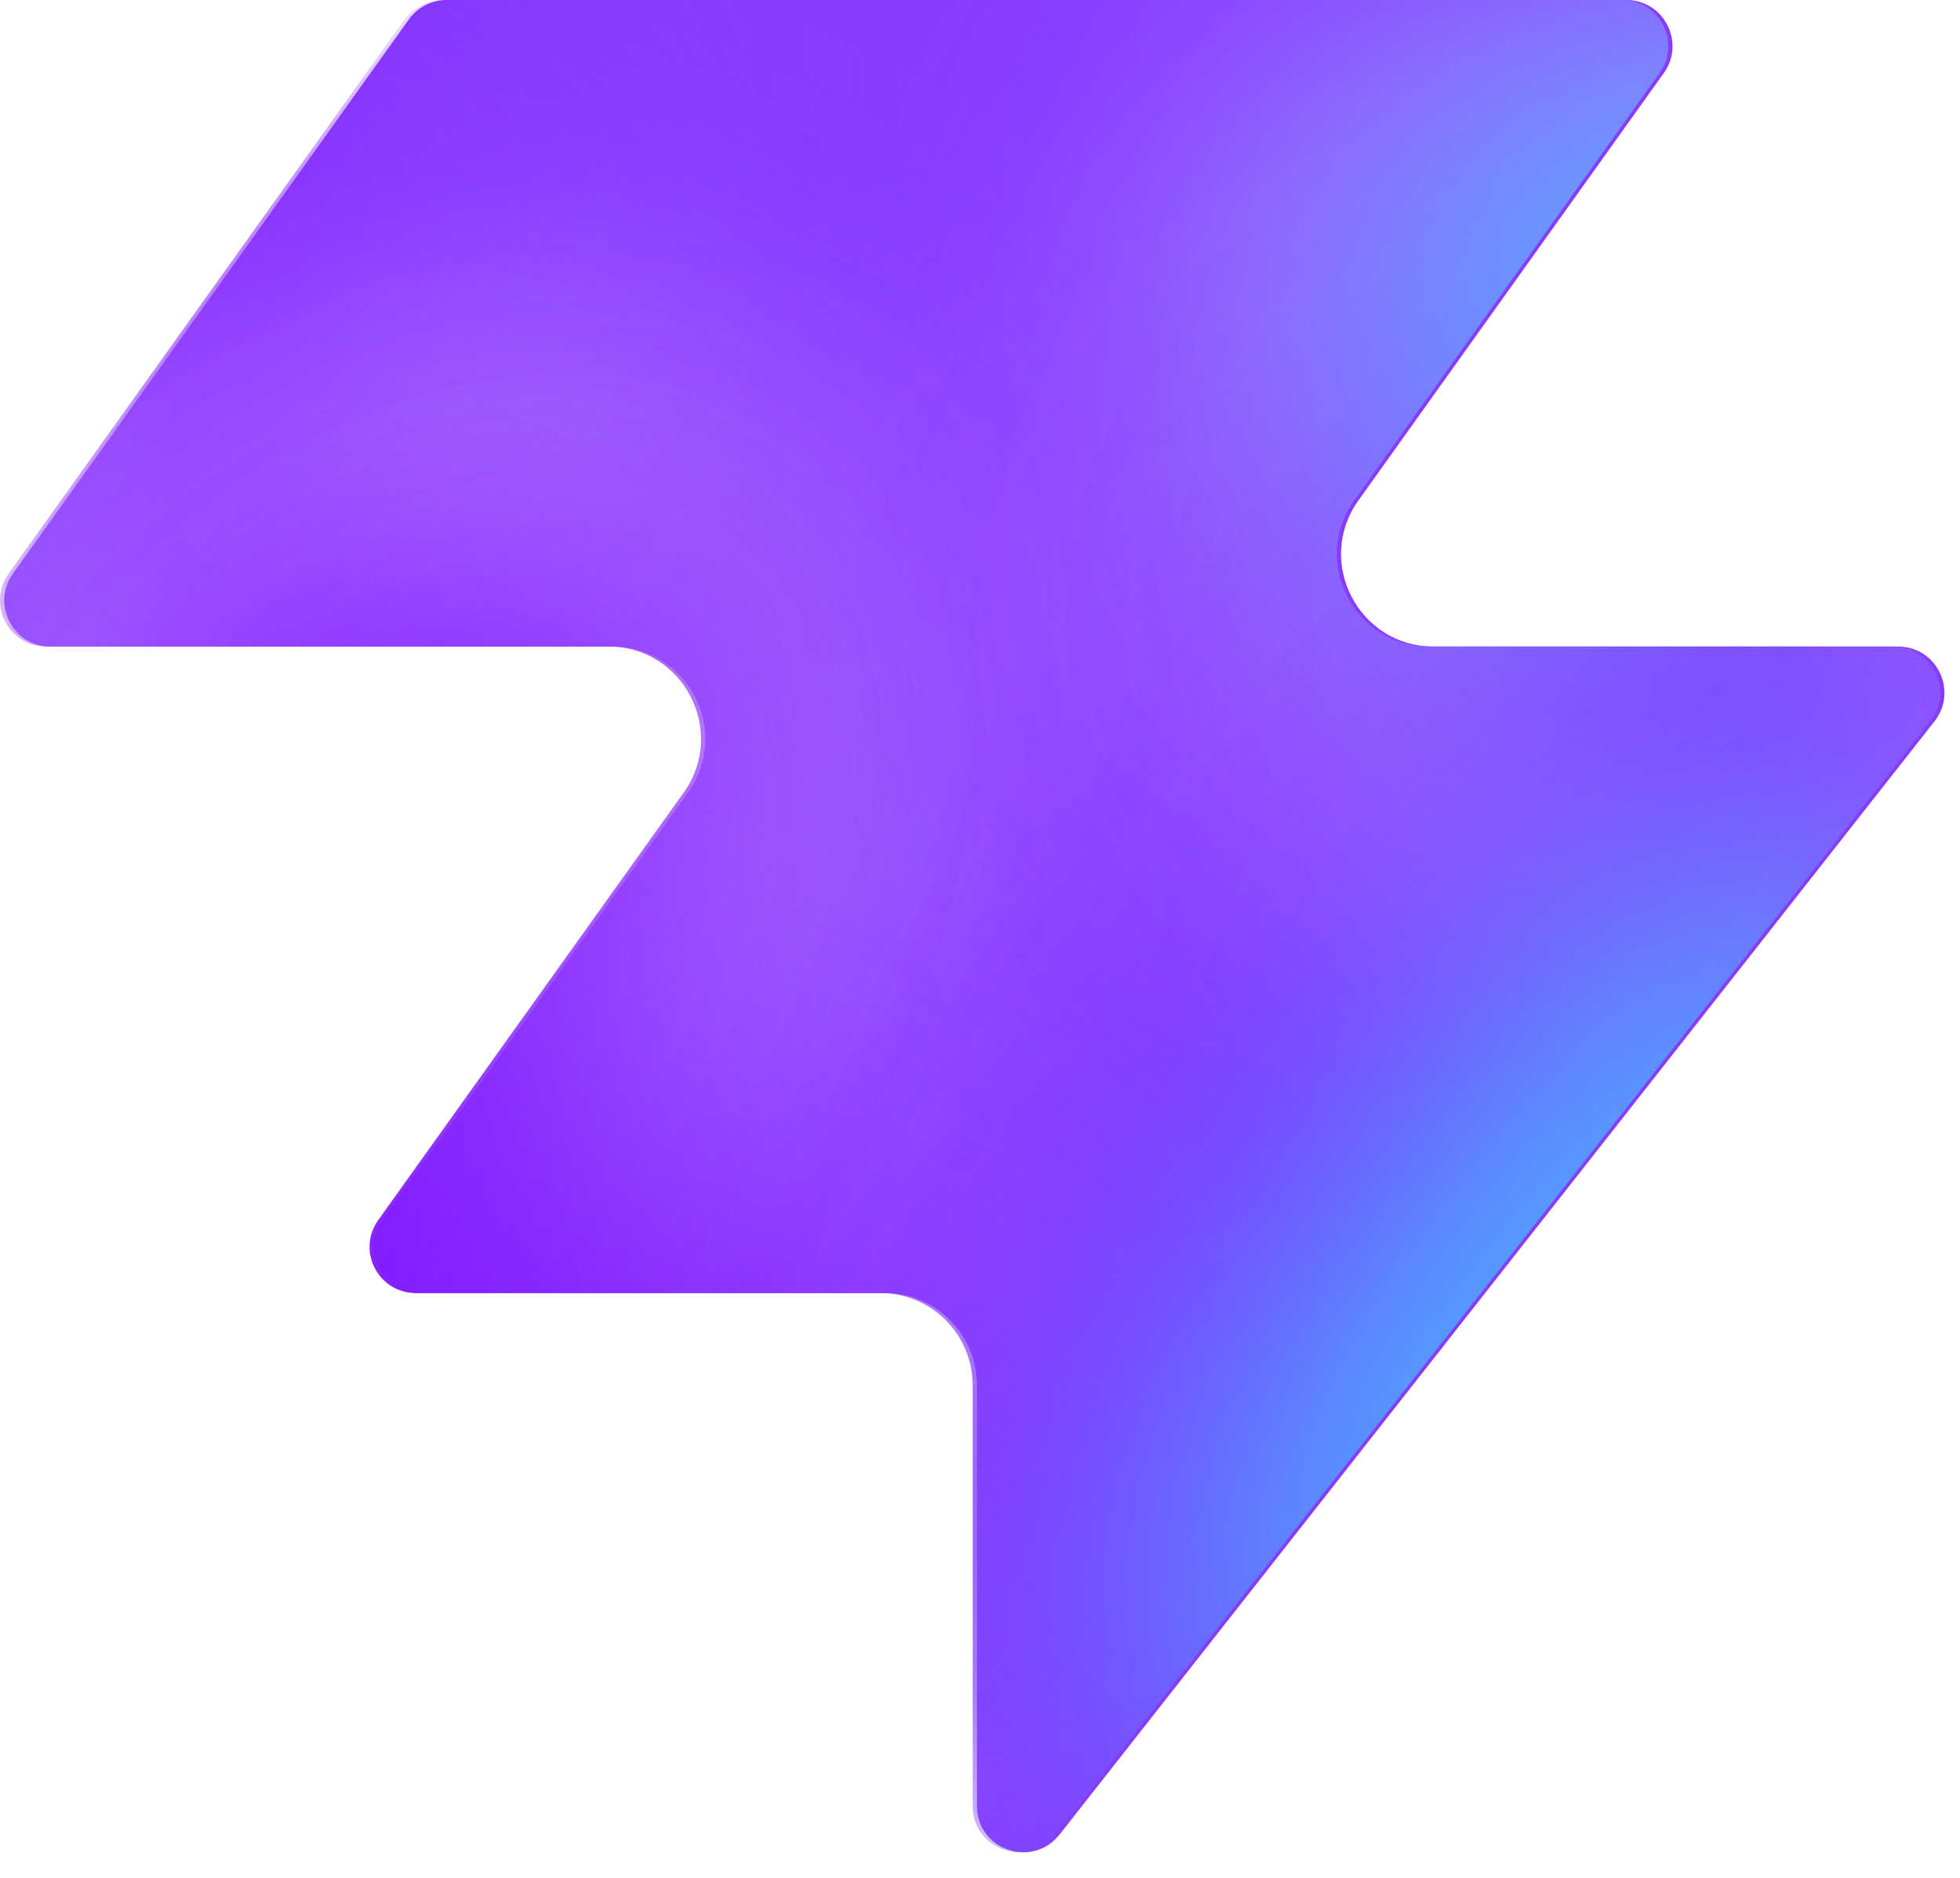
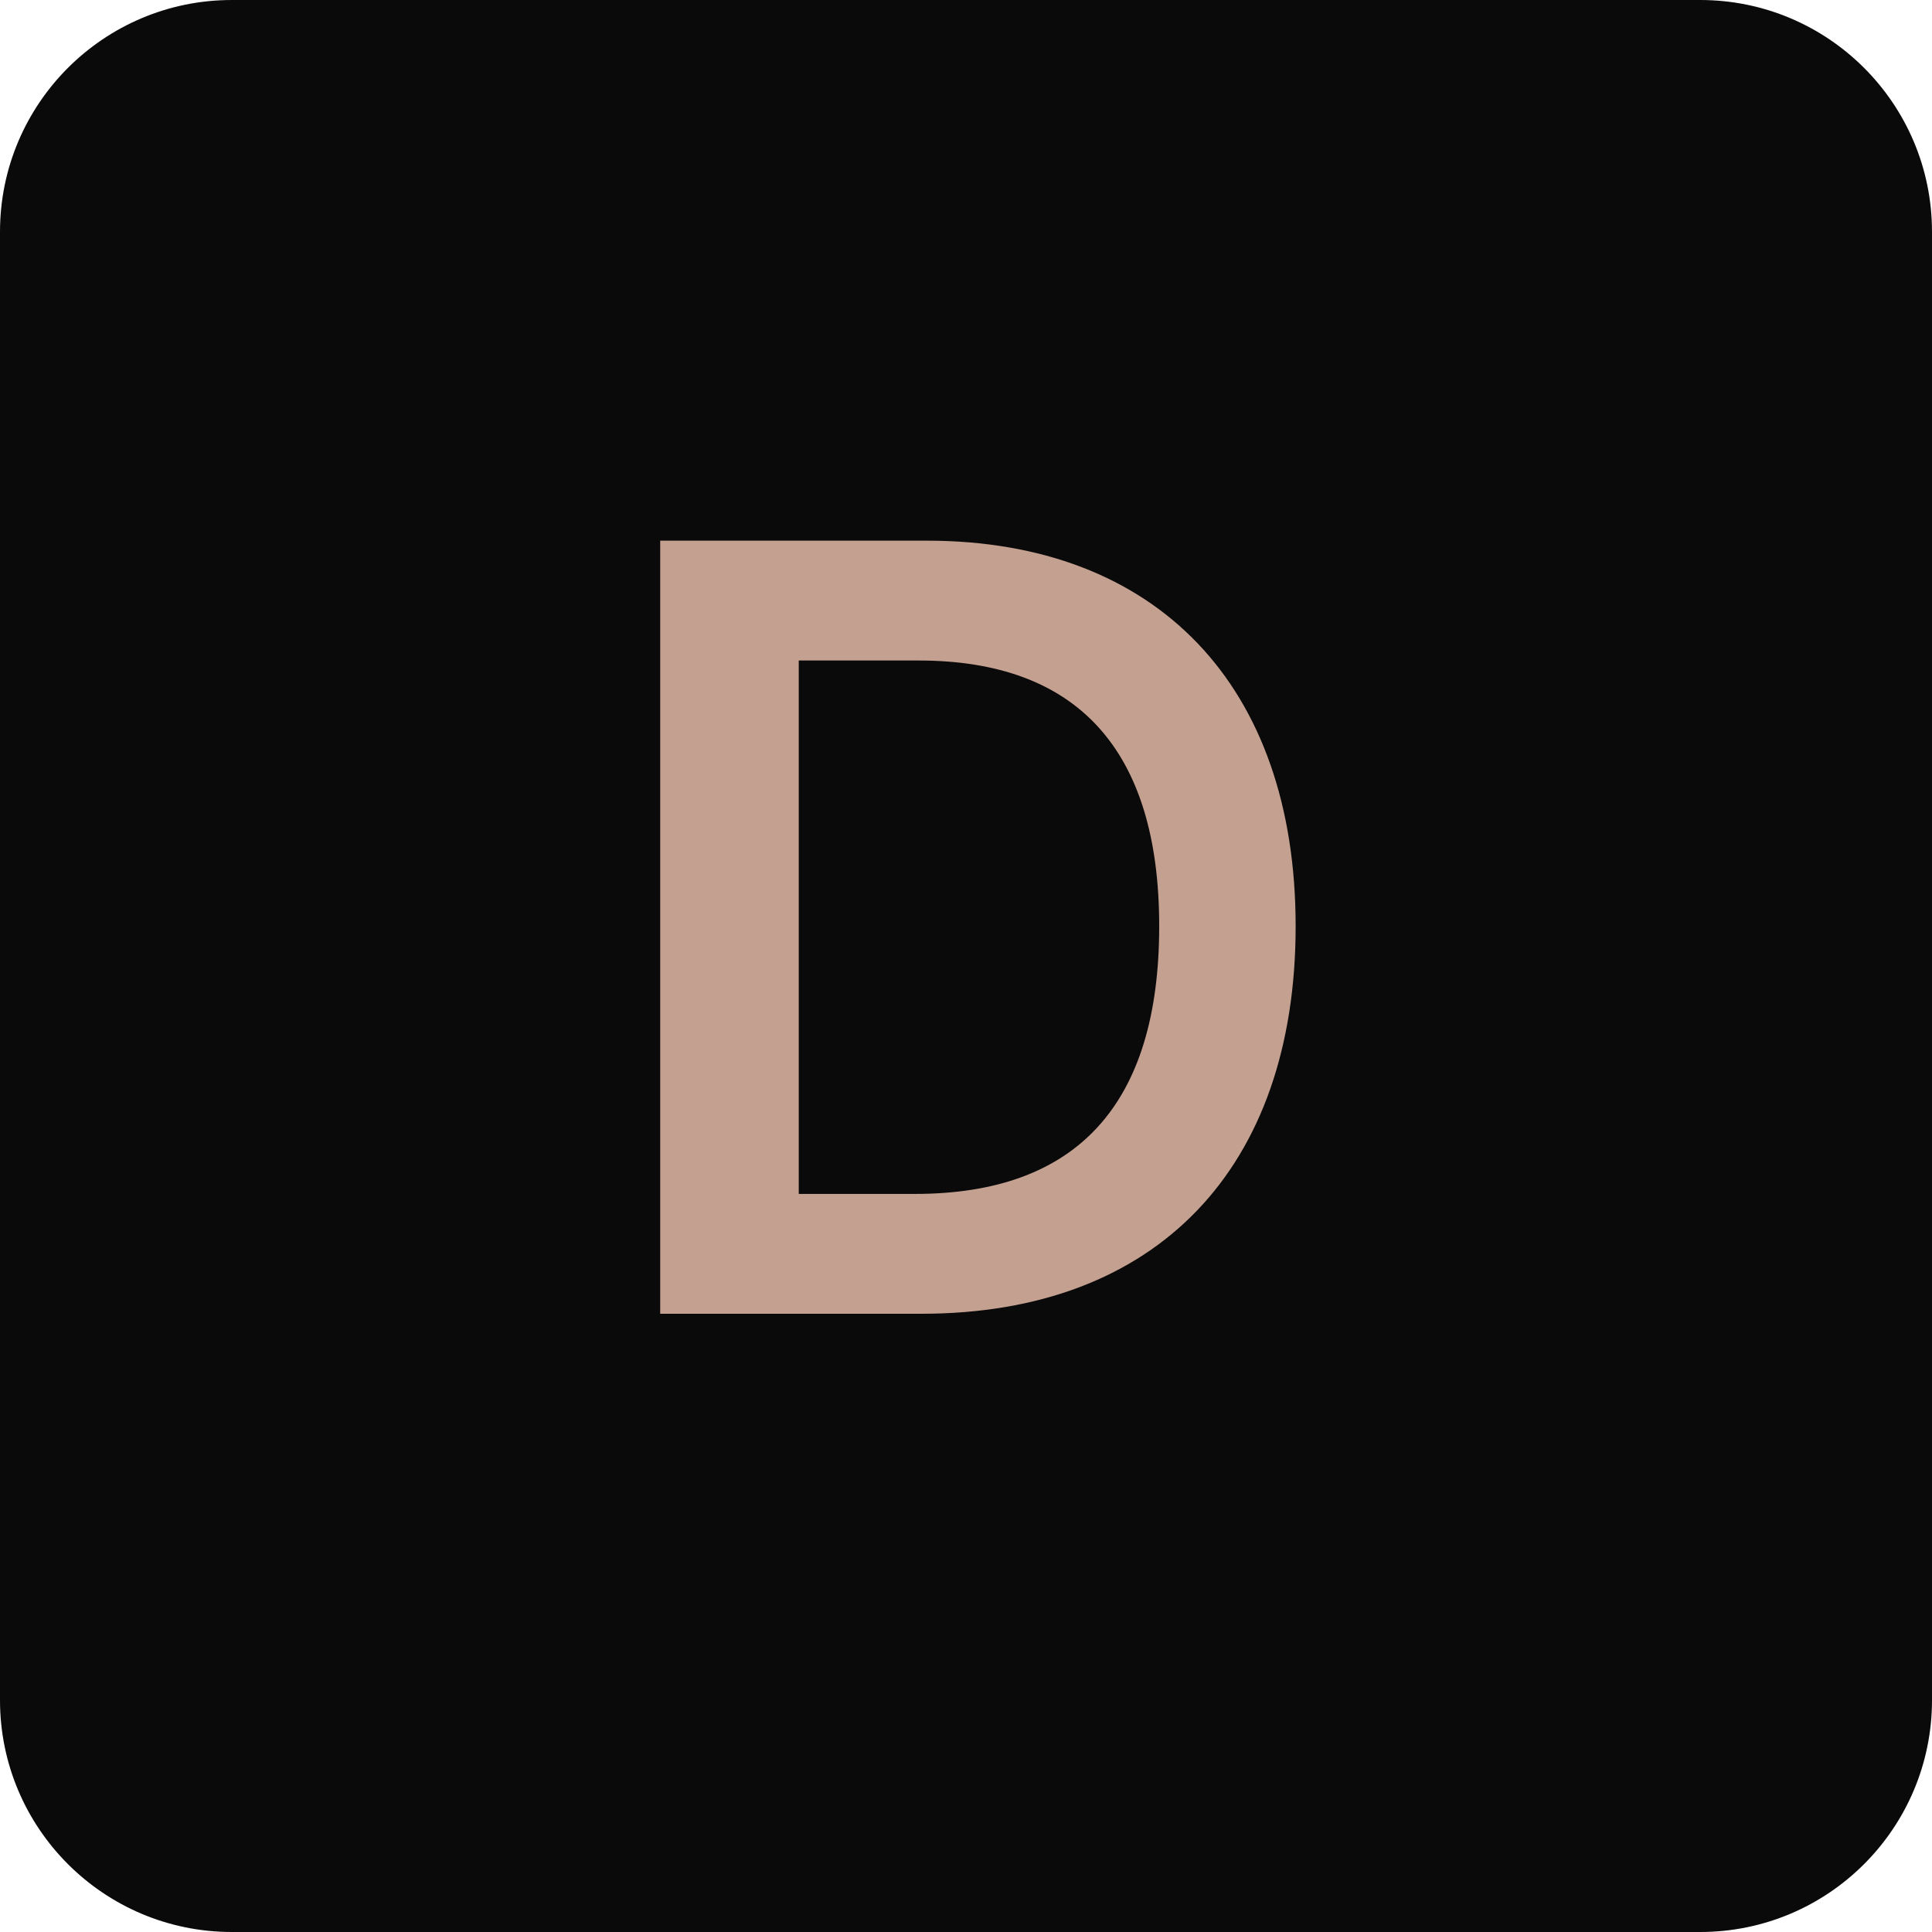
- <svg xmlns="http://www.w3.org/2000/svg" width="48" height="46" fill="none" viewBox="0 0 48 46">
-   <path fill="#863bff" d="M25.946 44.938c-.664.845-2.021.375-2.021-.698V33.937a2.26 2.26 0 0 0-2.262-2.262H10.287c-.92 0-1.456-1.04-.92-1.788l7.48-10.471c1.07-1.497 0-3.578-1.842-3.578H1.237c-.92 0-1.456-1.04-.92-1.788L10.013.474c.214-.297.556-.474.92-.474h28.894c.92 0 1.456 1.04.92 1.788l-7.48 10.471c-1.07 1.498 0 3.579 1.842 3.579h11.377c.943 0 1.473 1.088.89 1.83L25.947 44.94z" style="fill:#863bff;fill:color(display-p3 .525 .23 1);fill-opacity:1" />
-   <mask id="a" width="48" height="46" x="0" y="0" maskUnits="userSpaceOnUse" style="mask-type:alpha">
-     <path fill="#000" d="M25.842 44.938c-.664.844-2.021.375-2.021-.698V33.937a2.26 2.26 0 0 0-2.262-2.262H10.183c-.92 0-1.456-1.04-.92-1.788l7.48-10.471c1.07-1.498 0-3.579-1.842-3.579H1.133c-.92 0-1.456-1.04-.92-1.787L9.91.473c.214-.297.556-.474.92-.474h28.894c.92 0 1.456 1.04.92 1.788l-7.48 10.471c-1.07 1.498 0 3.578 1.842 3.578h11.377c.943 0 1.473 1.088.89 1.832L25.843 44.94z" style="fill:#000;fill-opacity:1" />
-   </mask>
-   <g mask="url(#a)">
-     <g filter="url(#b)">
-       <ellipse cx="5.508" cy="14.704" fill="#ede6ff" rx="5.508" ry="14.704" style="fill:#ede6ff;fill:color(display-p3 .927 .903 1);fill-opacity:1" transform="matrix(.00324 1 1 -.00324 -4.47 31.516)" />
-     </g>
-     <g filter="url(#c)">
-       <ellipse cx="10.399" cy="29.851" fill="#ede6ff" rx="10.399" ry="29.851" style="fill:#ede6ff;fill:color(display-p3 .927 .903 1);fill-opacity:1" transform="matrix(.00324 1 1 -.00324 -39.328 7.883)" />
-     </g>
-     <g filter="url(#d)">
-       <ellipse cx="5.508" cy="30.487" fill="#7e14ff" rx="5.508" ry="30.487" style="fill:#7e14ff;fill:color(display-p3 .492 .077 1);fill-opacity:1" transform="rotate(89.814 -25.913 -14.639)scale(1 -1)" />
-     </g>
-     <g filter="url(#e)">
-       <ellipse cx="5.508" cy="30.599" fill="#7e14ff" rx="5.508" ry="30.599" style="fill:#7e14ff;fill:color(display-p3 .492 .077 1);fill-opacity:1" transform="rotate(89.814 -32.644 -3.334)scale(1 -1)" />
-     </g>
-     <g filter="url(#f)">
-       <ellipse cx="5.508" cy="30.599" fill="#7e14ff" rx="5.508" ry="30.599" style="fill:#7e14ff;fill:color(display-p3 .492 .077 1);fill-opacity:1" transform="matrix(.00324 1 1 -.00324 -34.34 30.47)" />
-     </g>
-     <g filter="url(#g)">
-       <ellipse cx="14.072" cy="22.078" fill="#ede6ff" rx="14.072" ry="22.078" style="fill:#ede6ff;fill:color(display-p3 .927 .903 1);fill-opacity:1" transform="rotate(93.35 24.506 48.493)scale(-1 1)" />
-     </g>
-     <g filter="url(#h)">
-       <ellipse cx="3.47" cy="21.501" fill="#7e14ff" rx="3.47" ry="21.501" style="fill:#7e14ff;fill:color(display-p3 .492 .077 1);fill-opacity:1" transform="rotate(89.009 28.708 47.59)scale(-1 1)" />
-     </g>
-     <g filter="url(#i)">
-       <ellipse cx="3.47" cy="21.501" fill="#7e14ff" rx="3.47" ry="21.501" style="fill:#7e14ff;fill:color(display-p3 .492 .077 1);fill-opacity:1" transform="rotate(89.009 28.708 47.59)scale(-1 1)" />
-     </g>
-     <g filter="url(#j)">
-       <ellipse cx=".387" cy="8.972" fill="#7e14ff" rx="4.407" ry="29.108" style="fill:#7e14ff;fill:color(display-p3 .492 .077 1);fill-opacity:1" transform="rotate(39.51 .387 8.972)" />
-     </g>
-     <g filter="url(#k)">
-       <ellipse cx="47.523" cy="-6.092" fill="#7e14ff" rx="4.407" ry="29.108" style="fill:#7e14ff;fill:color(display-p3 .492 .077 1);fill-opacity:1" transform="rotate(37.892 47.523 -6.092)" />
-     </g>
-     <g filter="url(#l)">
-       <ellipse cx="41.412" cy="6.333" fill="#47bfff" rx="5.971" ry="9.665" style="fill:#47bfff;fill:color(display-p3 .28 .748 1);fill-opacity:1" transform="rotate(37.892 41.412 6.333)" />
-     </g>
-     <g filter="url(#m)">
-       <ellipse cx="-1.879" cy="38.332" fill="#7e14ff" rx="4.407" ry="29.108" style="fill:#7e14ff;fill:color(display-p3 .492 .077 1);fill-opacity:1" transform="rotate(37.892 -1.88 38.332)" />
-     </g>
-     <g filter="url(#n)">
-       <ellipse cx="-1.879" cy="38.332" fill="#7e14ff" rx="4.407" ry="29.108" style="fill:#7e14ff;fill:color(display-p3 .492 .077 1);fill-opacity:1" transform="rotate(37.892 -1.88 38.332)" />
-     </g>
-     <g filter="url(#o)">
-       <ellipse cx="35.651" cy="29.907" fill="#7e14ff" rx="4.407" ry="29.108" style="fill:#7e14ff;fill:color(display-p3 .492 .077 1);fill-opacity:1" transform="rotate(37.892 35.651 29.907)" />
-     </g>
-     <g filter="url(#p)">
-       <ellipse cx="38.418" cy="32.4" fill="#47bfff" rx="5.971" ry="15.297" style="fill:#47bfff;fill:color(display-p3 .28 .748 1);fill-opacity:1" transform="rotate(37.892 38.418 32.4)" />
-     </g>
-   </g>
-   <defs>
-     <filter id="b" width="60.045" height="41.654" x="-19.77" y="16.149" color-interpolation-filters="sRGB" filterUnits="userSpaceOnUse">
-       <feFlood flood-opacity="0" result="BackgroundImageFix" />
-       <feBlend in="SourceGraphic" in2="BackgroundImageFix" result="shape" />
-       <feGaussianBlur result="effect1_foregroundBlur_2002_17158" stdDeviation="7.659" />
-     </filter>
-     <filter id="c" width="90.34" height="51.437" x="-54.613" y="-7.533" color-interpolation-filters="sRGB" filterUnits="userSpaceOnUse">
-       <feFlood flood-opacity="0" result="BackgroundImageFix" />
-       <feBlend in="SourceGraphic" in2="BackgroundImageFix" result="shape" />
-       <feGaussianBlur result="effect1_foregroundBlur_2002_17158" stdDeviation="7.659" />
-     </filter>
-     <filter id="d" width="79.355" height="29.4" x="-49.64" y="2.03" color-interpolation-filters="sRGB" filterUnits="userSpaceOnUse">
-       <feFlood flood-opacity="0" result="BackgroundImageFix" />
-       <feBlend in="SourceGraphic" in2="BackgroundImageFix" result="shape" />
-       <feGaussianBlur result="effect1_foregroundBlur_2002_17158" stdDeviation="4.596" />
-     </filter>
-     <filter id="e" width="79.579" height="29.4" x="-45.045" y="20.029" color-interpolation-filters="sRGB" filterUnits="userSpaceOnUse">
-       <feFlood flood-opacity="0" result="BackgroundImageFix" />
-       <feBlend in="SourceGraphic" in2="BackgroundImageFix" result="shape" />
-       <feGaussianBlur result="effect1_foregroundBlur_2002_17158" stdDeviation="4.596" />
-     </filter>
-     <filter id="f" width="79.579" height="29.4" x="-43.513" y="21.178" color-interpolation-filters="sRGB" filterUnits="userSpaceOnUse">
-       <feFlood flood-opacity="0" result="BackgroundImageFix" />
-       <feBlend in="SourceGraphic" in2="BackgroundImageFix" result="shape" />
-       <feGaussianBlur result="effect1_foregroundBlur_2002_17158" stdDeviation="4.596" />
-     </filter>
-     <filter id="g" width="74.749" height="58.852" x="15.756" y="-17.901" color-interpolation-filters="sRGB" filterUnits="userSpaceOnUse">
-       <feFlood flood-opacity="0" result="BackgroundImageFix" />
-       <feBlend in="SourceGraphic" in2="BackgroundImageFix" result="shape" />
-       <feGaussianBlur result="effect1_foregroundBlur_2002_17158" stdDeviation="7.659" />
-     </filter>
-     <filter id="h" width="61.377" height="25.362" x="23.548" y="2.284" color-interpolation-filters="sRGB" filterUnits="userSpaceOnUse">
-       <feFlood flood-opacity="0" result="BackgroundImageFix" />
-       <feBlend in="SourceGraphic" in2="BackgroundImageFix" result="shape" />
-       <feGaussianBlur result="effect1_foregroundBlur_2002_17158" stdDeviation="4.596" />
-     </filter>
-     <filter id="i" width="61.377" height="25.362" x="23.548" y="2.284" color-interpolation-filters="sRGB" filterUnits="userSpaceOnUse">
-       <feFlood flood-opacity="0" result="BackgroundImageFix" />
-       <feBlend in="SourceGraphic" in2="BackgroundImageFix" result="shape" />
-       <feGaussianBlur result="effect1_foregroundBlur_2002_17158" stdDeviation="4.596" />
-     </filter>
-     <filter id="j" width="56.045" height="63.649" x="-27.636" y="-22.853" color-interpolation-filters="sRGB" filterUnits="userSpaceOnUse">
-       <feFlood flood-opacity="0" result="BackgroundImageFix" />
-       <feBlend in="SourceGraphic" in2="BackgroundImageFix" result="shape" />
-       <feGaussianBlur result="effect1_foregroundBlur_2002_17158" stdDeviation="4.596" />
-     </filter>
-     <filter id="k" width="54.814" height="64.646" x="20.116" y="-38.415" color-interpolation-filters="sRGB" filterUnits="userSpaceOnUse">
-       <feFlood flood-opacity="0" result="BackgroundImageFix" />
-       <feBlend in="SourceGraphic" in2="BackgroundImageFix" result="shape" />
-       <feGaussianBlur result="effect1_foregroundBlur_2002_17158" stdDeviation="4.596" />
-     </filter>
-     <filter id="l" width="33.541" height="35.313" x="24.641" y="-11.323" color-interpolation-filters="sRGB" filterUnits="userSpaceOnUse">
-       <feFlood flood-opacity="0" result="BackgroundImageFix" />
-       <feBlend in="SourceGraphic" in2="BackgroundImageFix" result="shape" />
-       <feGaussianBlur result="effect1_foregroundBlur_2002_17158" stdDeviation="4.596" />
-     </filter>
-     <filter id="m" width="54.814" height="64.646" x="-29.286" y="6.009" color-interpolation-filters="sRGB" filterUnits="userSpaceOnUse">
-       <feFlood flood-opacity="0" result="BackgroundImageFix" />
-       <feBlend in="SourceGraphic" in2="BackgroundImageFix" result="shape" />
-       <feGaussianBlur result="effect1_foregroundBlur_2002_17158" stdDeviation="4.596" />
-     </filter>
-     <filter id="n" width="54.814" height="64.646" x="-29.286" y="6.009" color-interpolation-filters="sRGB" filterUnits="userSpaceOnUse">
-       <feFlood flood-opacity="0" result="BackgroundImageFix" />
-       <feBlend in="SourceGraphic" in2="BackgroundImageFix" result="shape" />
-       <feGaussianBlur result="effect1_foregroundBlur_2002_17158" stdDeviation="4.596" />
-     </filter>
-     <filter id="o" width="54.814" height="64.646" x="8.244" y="-2.416" color-interpolation-filters="sRGB" filterUnits="userSpaceOnUse">
-       <feFlood flood-opacity="0" result="BackgroundImageFix" />
-       <feBlend in="SourceGraphic" in2="BackgroundImageFix" result="shape" />
-       <feGaussianBlur result="effect1_foregroundBlur_2002_17158" stdDeviation="4.596" />
-     </filter>
-     <filter id="p" width="39.409" height="43.623" x="18.713" y="10.588" color-interpolation-filters="sRGB" filterUnits="userSpaceOnUse">
-       <feFlood flood-opacity="0" result="BackgroundImageFix" />
-       <feBlend in="SourceGraphic" in2="BackgroundImageFix" result="shape" />
-       <feGaussianBlur result="effect1_foregroundBlur_2002_17158" stdDeviation="4.596" />
-     </filter>
-   </defs>
+ <svg xmlns="http://www.w3.org/2000/svg" viewBox="0 0 100 100">
+   <rect width="100" height="100" rx="12" fill="#0a0a0a" />
+   <text x="50" y="68" font-family="Inter,system-ui,sans-serif" font-size="55" font-weight="600" fill="#c4a090" text-anchor="middle">D</text>
</svg>
